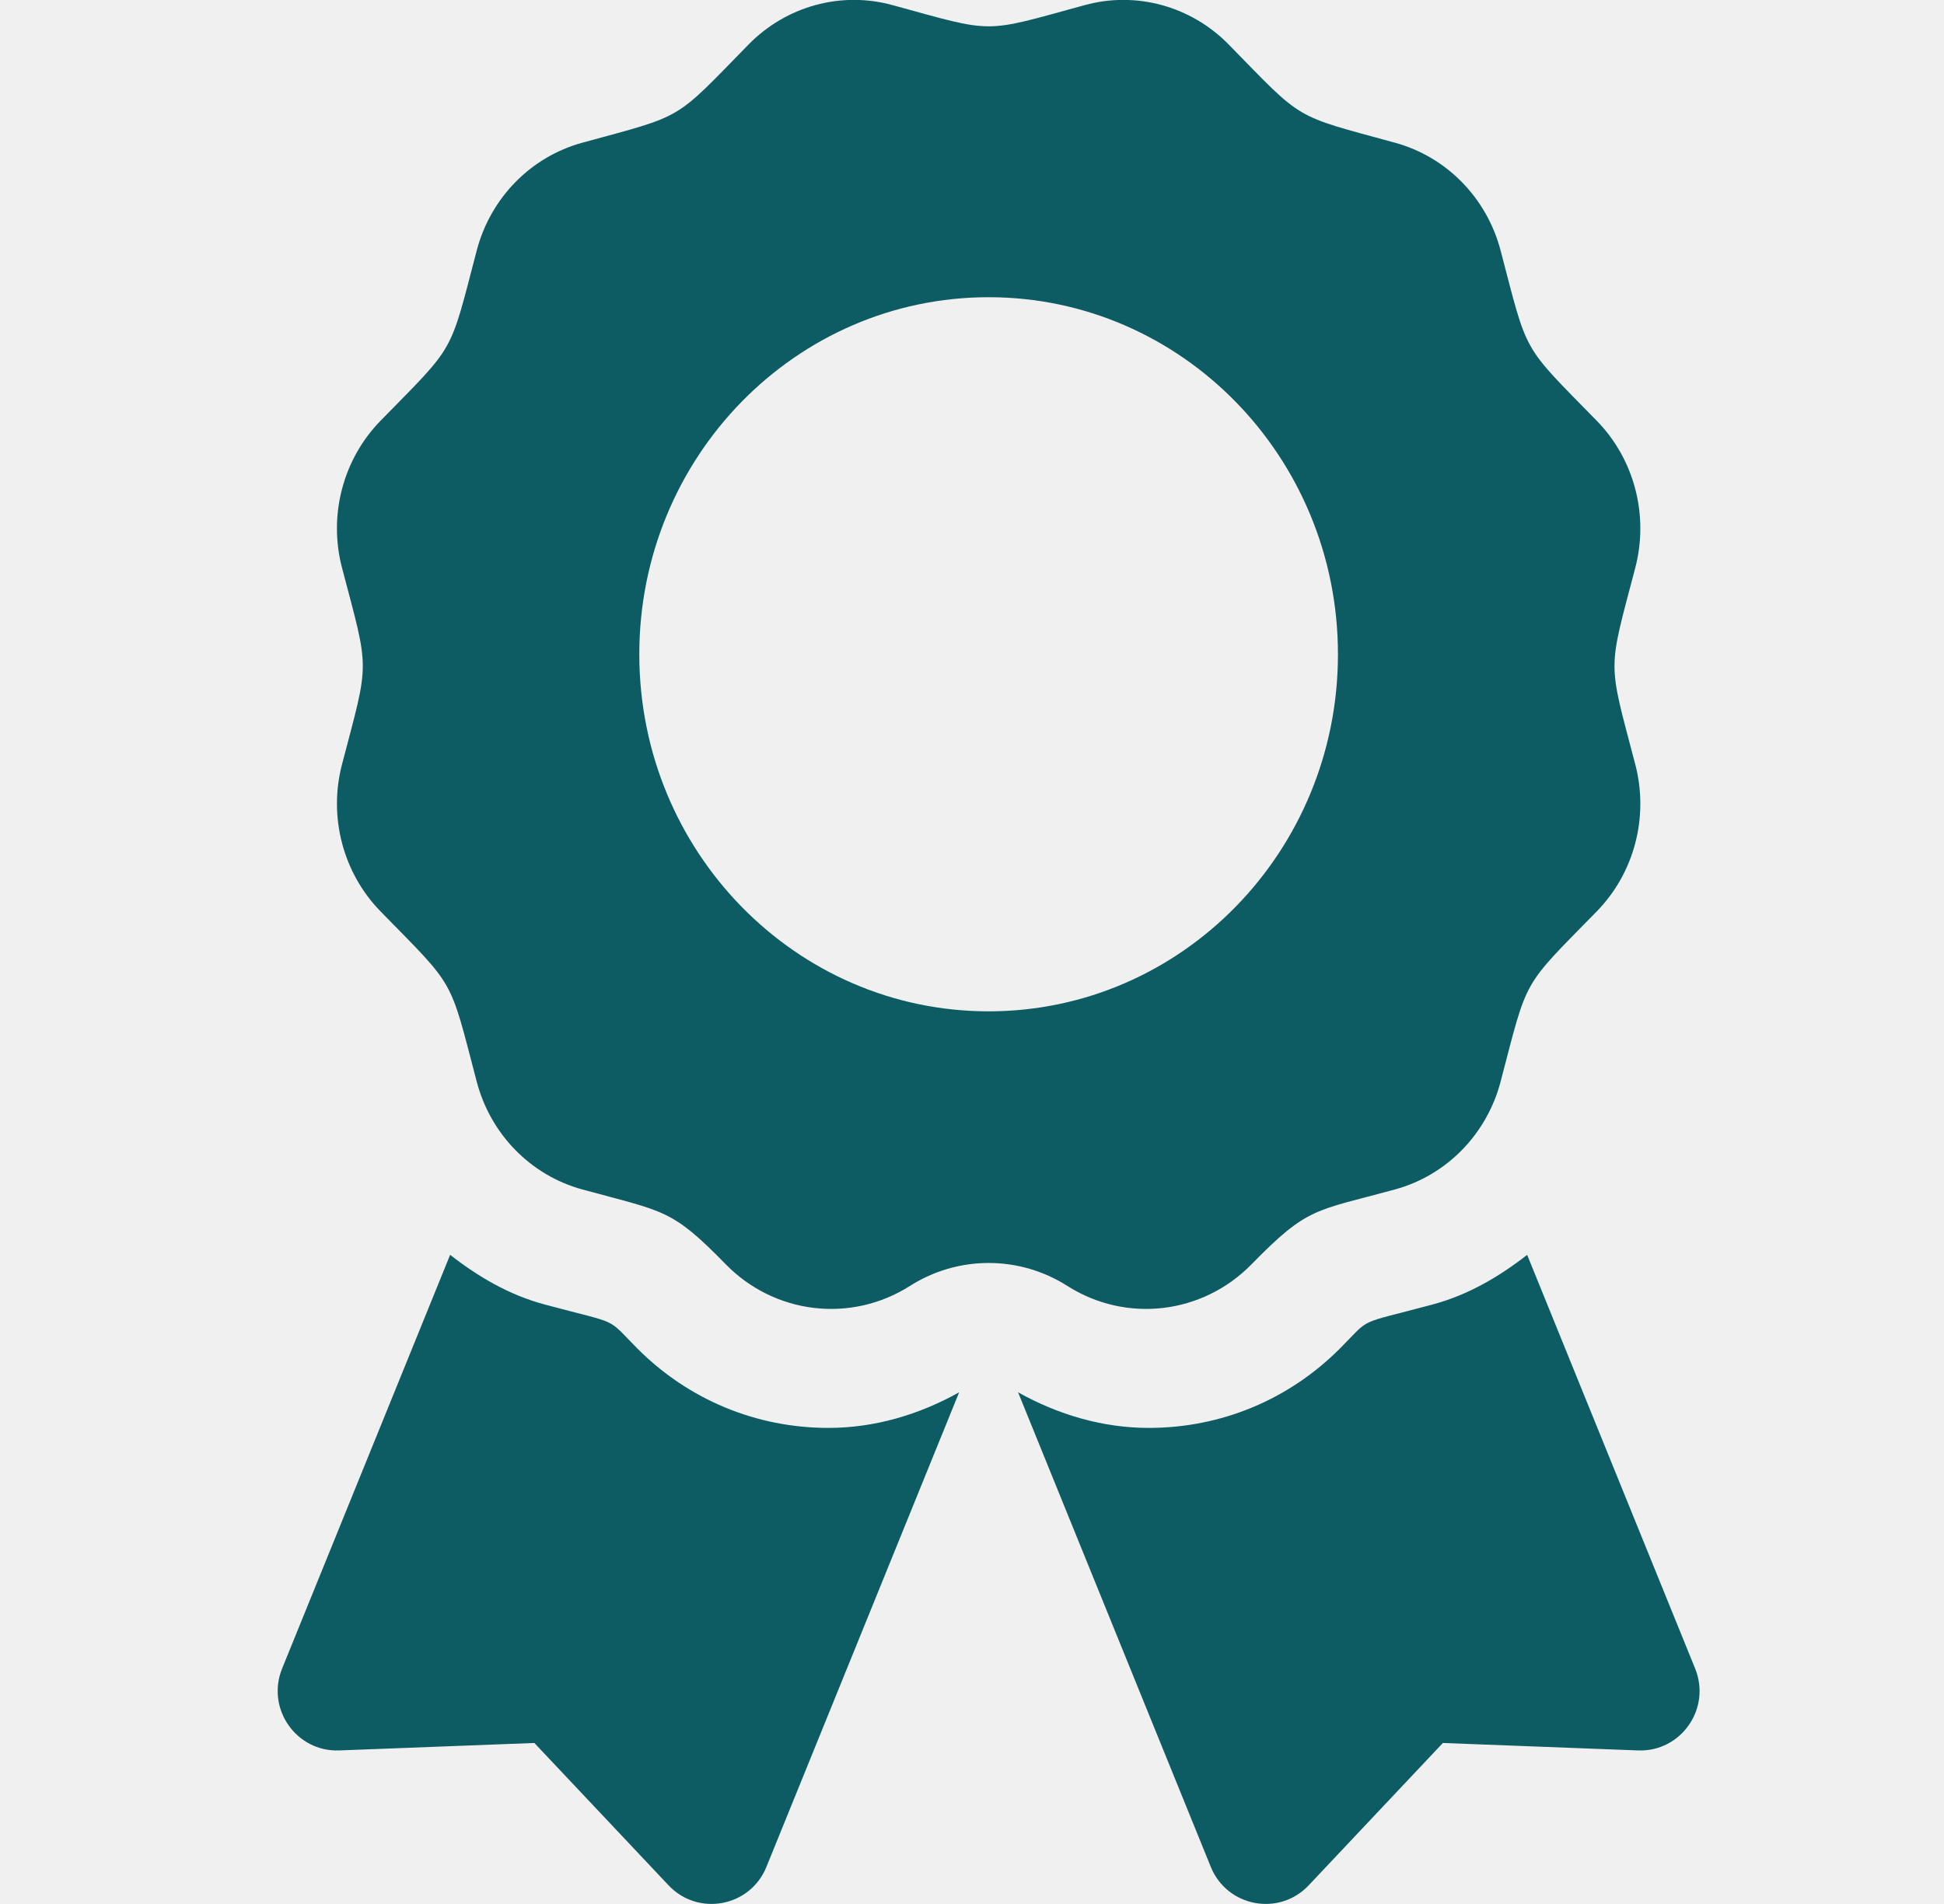
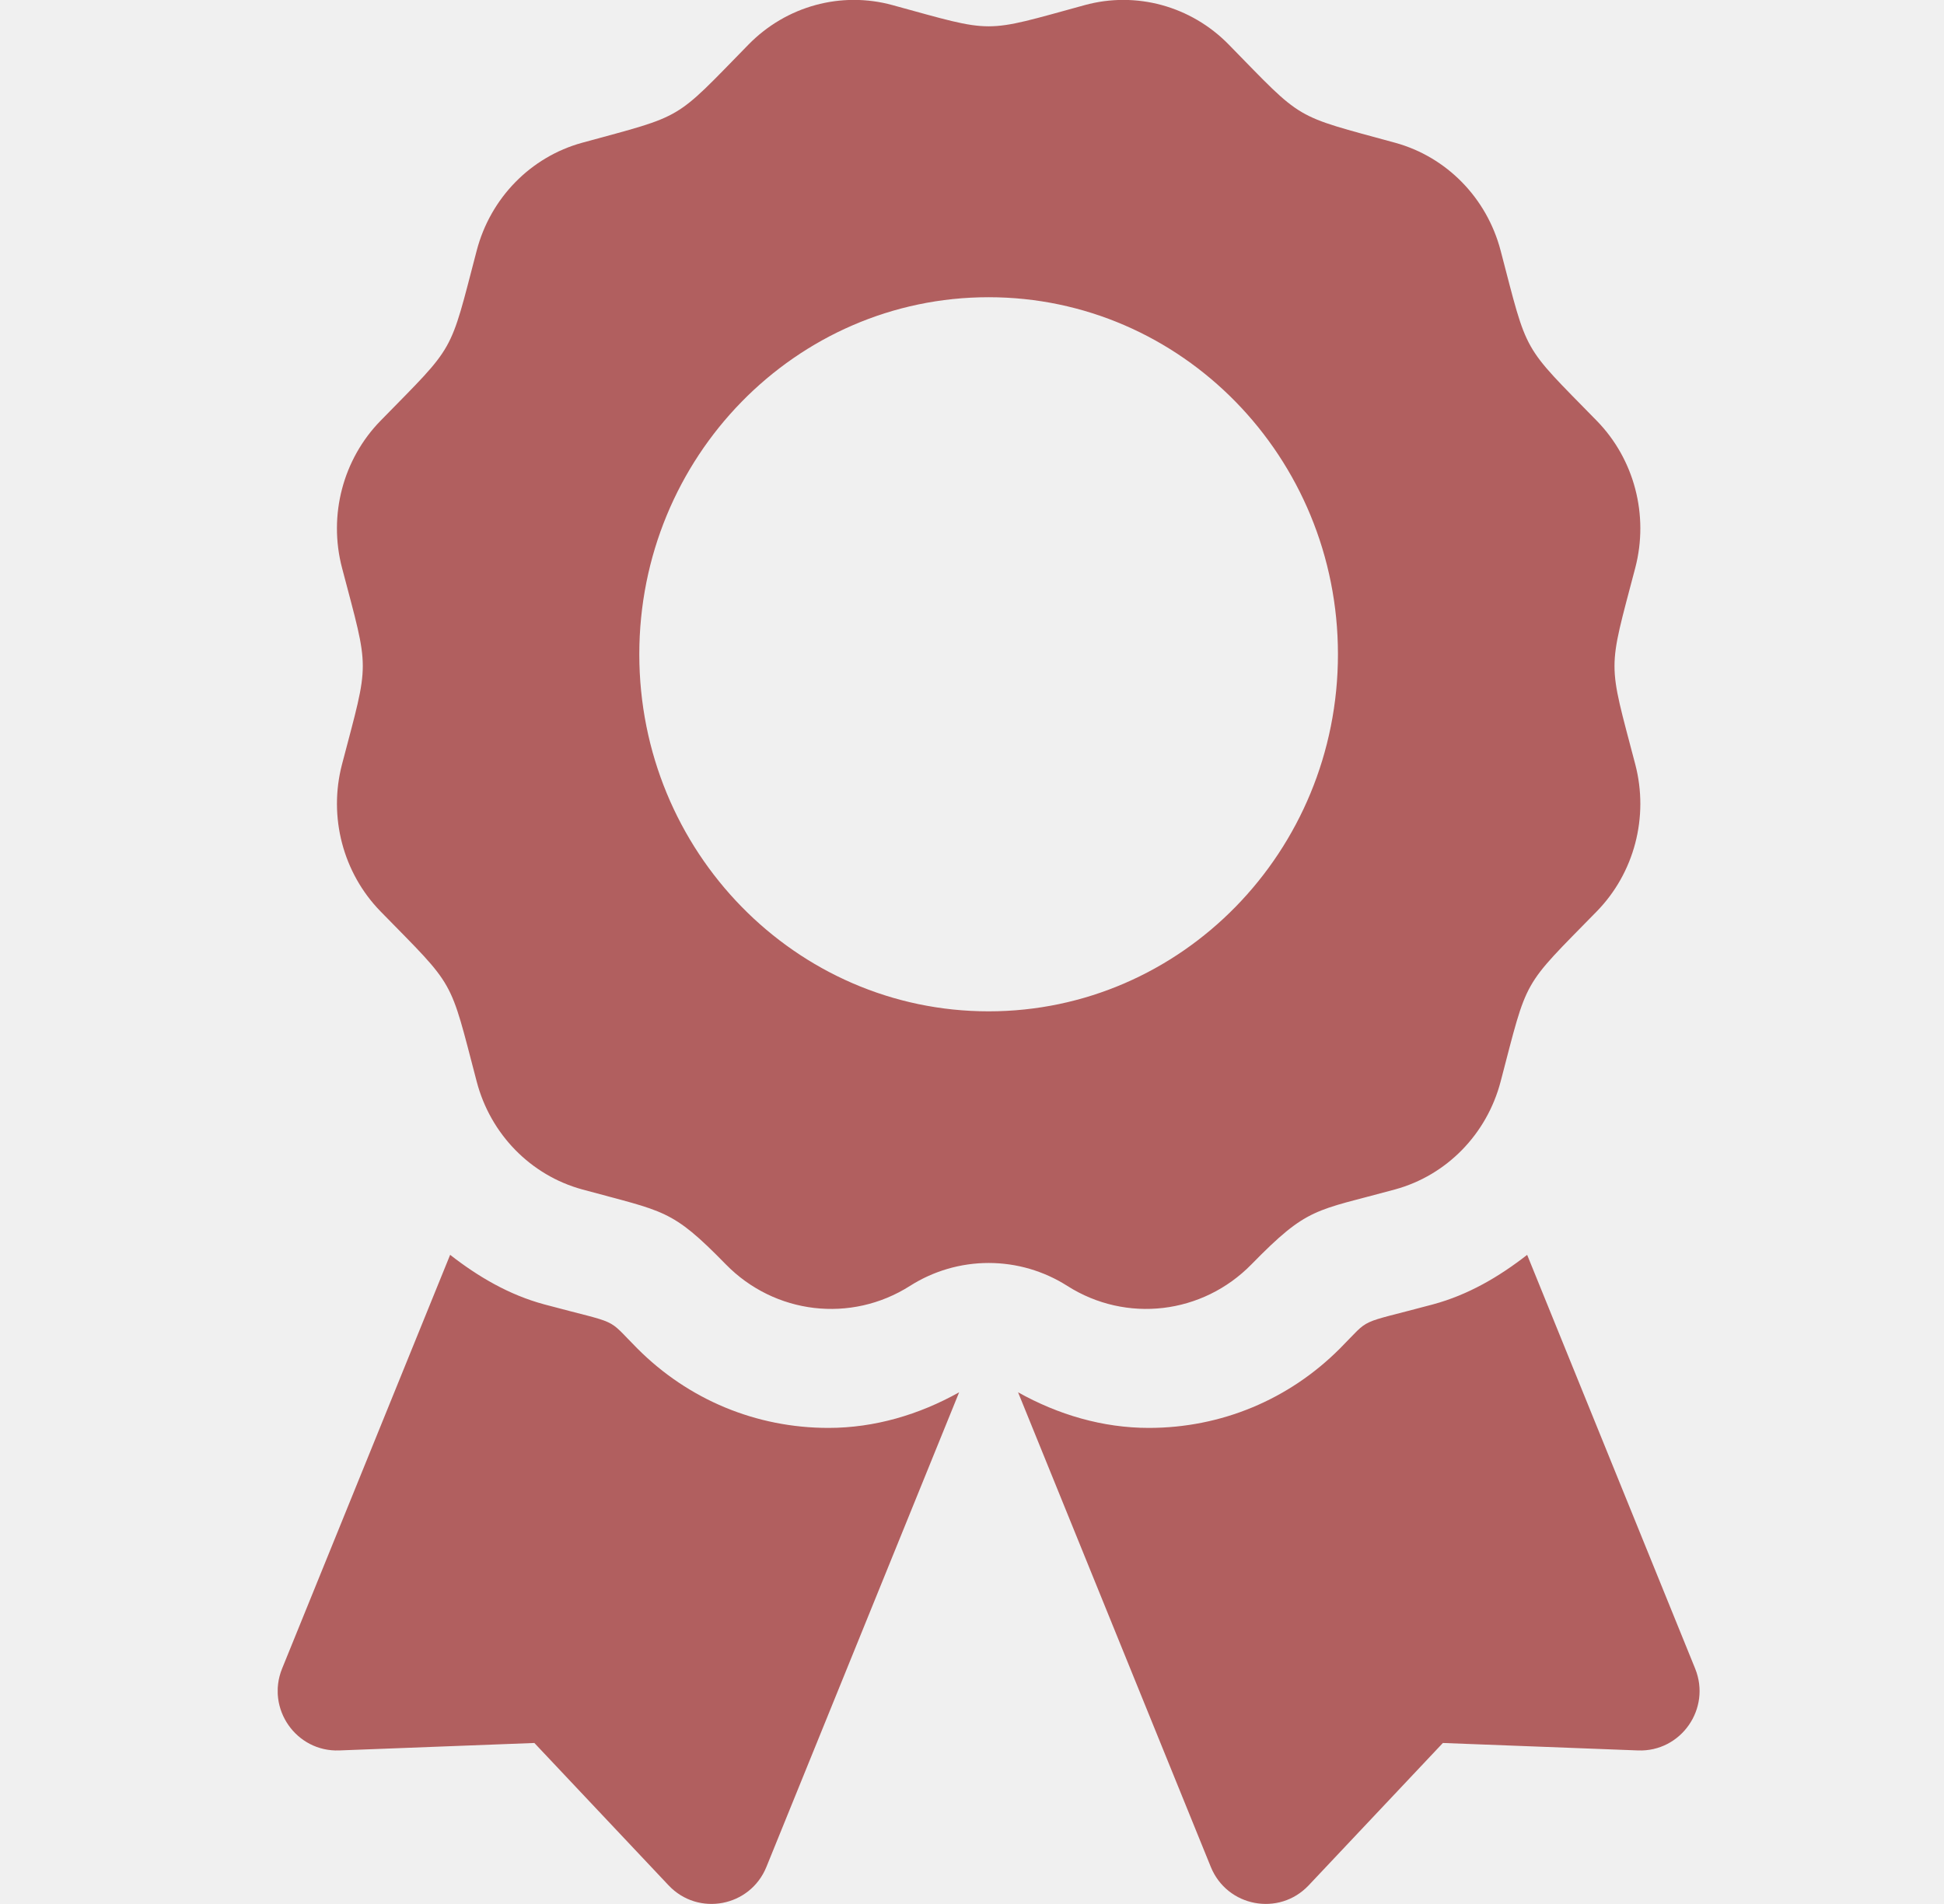
<svg xmlns="http://www.w3.org/2000/svg" width="49" height="48" viewBox="0 0 49 48" fill="none">
  <g clip-path="url(#clip0_965_134)">
-     <path d="M16.064 33.995C15.253 33.18 15.675 33.41 13.719 32.884C12.832 32.645 12.051 32.185 11.346 31.635L7.111 42.064C6.701 43.074 7.467 44.17 8.551 44.129L13.469 43.941L16.852 47.53C17.598 48.321 18.909 48.074 19.318 47.065L24.176 35.1C23.165 35.666 22.042 35.998 20.881 35.998C19.061 35.998 17.351 35.287 16.064 33.995ZM42.727 42.064L38.493 31.635C37.787 32.186 37.007 32.645 36.119 32.884C34.153 33.413 34.584 33.182 33.775 33.995C32.488 35.287 30.777 35.998 28.957 35.998C27.796 35.998 26.673 35.666 25.661 35.1L30.519 47.065C30.929 48.074 32.24 48.321 32.986 47.53L36.369 43.941L41.287 44.129C42.372 44.17 43.137 43.073 42.727 42.064ZM31.546 31.873C32.972 30.416 33.135 30.541 35.166 29.985C36.463 29.63 37.476 28.594 37.824 27.268C38.522 24.606 38.34 24.927 40.245 22.979C41.195 22.009 41.565 20.594 41.218 19.269C40.521 16.608 40.52 16.979 41.218 14.316C41.565 12.99 41.195 11.575 40.245 10.605C38.34 8.657 38.522 8.978 37.824 6.316C37.476 4.99 36.463 3.955 35.166 3.599C32.564 2.886 32.878 3.072 30.971 1.123C30.022 0.153 28.638 -0.227 27.341 0.129C24.74 0.841 25.103 0.842 22.497 0.129C21.201 -0.227 19.817 0.152 18.867 1.123C16.962 3.071 17.276 2.886 14.673 3.599C13.377 3.955 12.363 4.99 12.016 6.316C11.319 8.978 11.499 8.657 9.594 10.605C8.645 11.575 8.273 12.99 8.621 14.316C9.319 16.975 9.319 16.603 8.621 19.268C8.274 20.593 8.645 22.008 9.594 22.979C11.499 24.927 11.318 24.606 12.016 27.268C12.363 28.594 13.377 29.63 14.673 29.985C16.762 30.557 16.918 30.467 18.293 31.873C19.527 33.136 21.451 33.362 22.935 32.419C23.528 32.041 24.217 31.84 24.92 31.84C25.623 31.84 26.311 32.041 26.904 32.419C28.387 33.362 30.311 33.136 31.546 31.873ZM16.114 16.495C16.114 11.523 20.056 7.493 24.919 7.493C29.782 7.493 33.724 11.523 33.724 16.495C33.724 21.466 29.782 25.496 24.919 25.496C20.056 25.496 16.114 21.466 16.114 16.495Z" fill="#0D5C63" />
+     <path d="M16.064 33.995C15.253 33.18 15.675 33.41 13.719 32.884C12.832 32.645 12.051 32.185 11.346 31.635L7.111 42.064C6.701 43.074 7.467 44.17 8.551 44.129L13.469 43.941L16.852 47.53C17.598 48.321 18.909 48.074 19.318 47.065L24.176 35.1C23.165 35.666 22.042 35.998 20.881 35.998C19.061 35.998 17.351 35.287 16.064 33.995ZM42.727 42.064L38.493 31.635C37.787 32.186 37.007 32.645 36.119 32.884C34.153 33.413 34.584 33.182 33.775 33.995C32.488 35.287 30.777 35.998 28.957 35.998C27.796 35.998 26.673 35.666 25.661 35.1L30.519 47.065C30.929 48.074 32.24 48.321 32.986 47.53L36.369 43.941L41.287 44.129C42.372 44.17 43.137 43.073 42.727 42.064ZM31.546 31.873C32.972 30.416 33.135 30.541 35.166 29.985C36.463 29.63 37.476 28.594 37.824 27.268C38.522 24.606 38.34 24.927 40.245 22.979C41.195 22.009 41.565 20.594 41.218 19.269C40.521 16.608 40.52 16.979 41.218 14.316C41.565 12.99 41.195 11.575 40.245 10.605C38.34 8.657 38.522 8.978 37.824 6.316C37.476 4.99 36.463 3.955 35.166 3.599C32.564 2.886 32.878 3.072 30.971 1.123C30.022 0.153 28.638 -0.227 27.341 0.129C24.74 0.841 25.103 0.842 22.497 0.129C21.201 -0.227 19.817 0.152 18.867 1.123C16.962 3.071 17.276 2.886 14.673 3.599C13.377 3.955 12.363 4.99 12.016 6.316C11.319 8.978 11.499 8.657 9.594 10.605C8.645 11.575 8.273 12.99 8.621 14.316C9.319 16.975 9.319 16.603 8.621 19.268C8.274 20.593 8.645 22.008 9.594 22.979C11.499 24.927 11.318 24.606 12.016 27.268C12.363 28.594 13.377 29.63 14.673 29.985C16.762 30.557 16.918 30.467 18.293 31.873C19.527 33.136 21.451 33.362 22.935 32.419C23.528 32.041 24.217 31.84 24.92 31.84C25.623 31.84 26.311 32.041 26.904 32.419C28.387 33.362 30.311 33.136 31.546 31.873ZM16.114 16.495C16.114 11.523 20.056 7.493 24.919 7.493C29.782 7.493 33.724 11.523 33.724 16.495C33.724 21.466 29.782 25.496 24.919 25.496C20.056 25.496 16.114 21.466 16.114 16.495Z" fill="#b15f5f" />
  </g>
  <defs>
    <clipPath id="clip0_965_134">
      <rect width="35.84" height="48" fill="white" transform="translate(7)" />
    </clipPath>
  </defs>
</svg>
